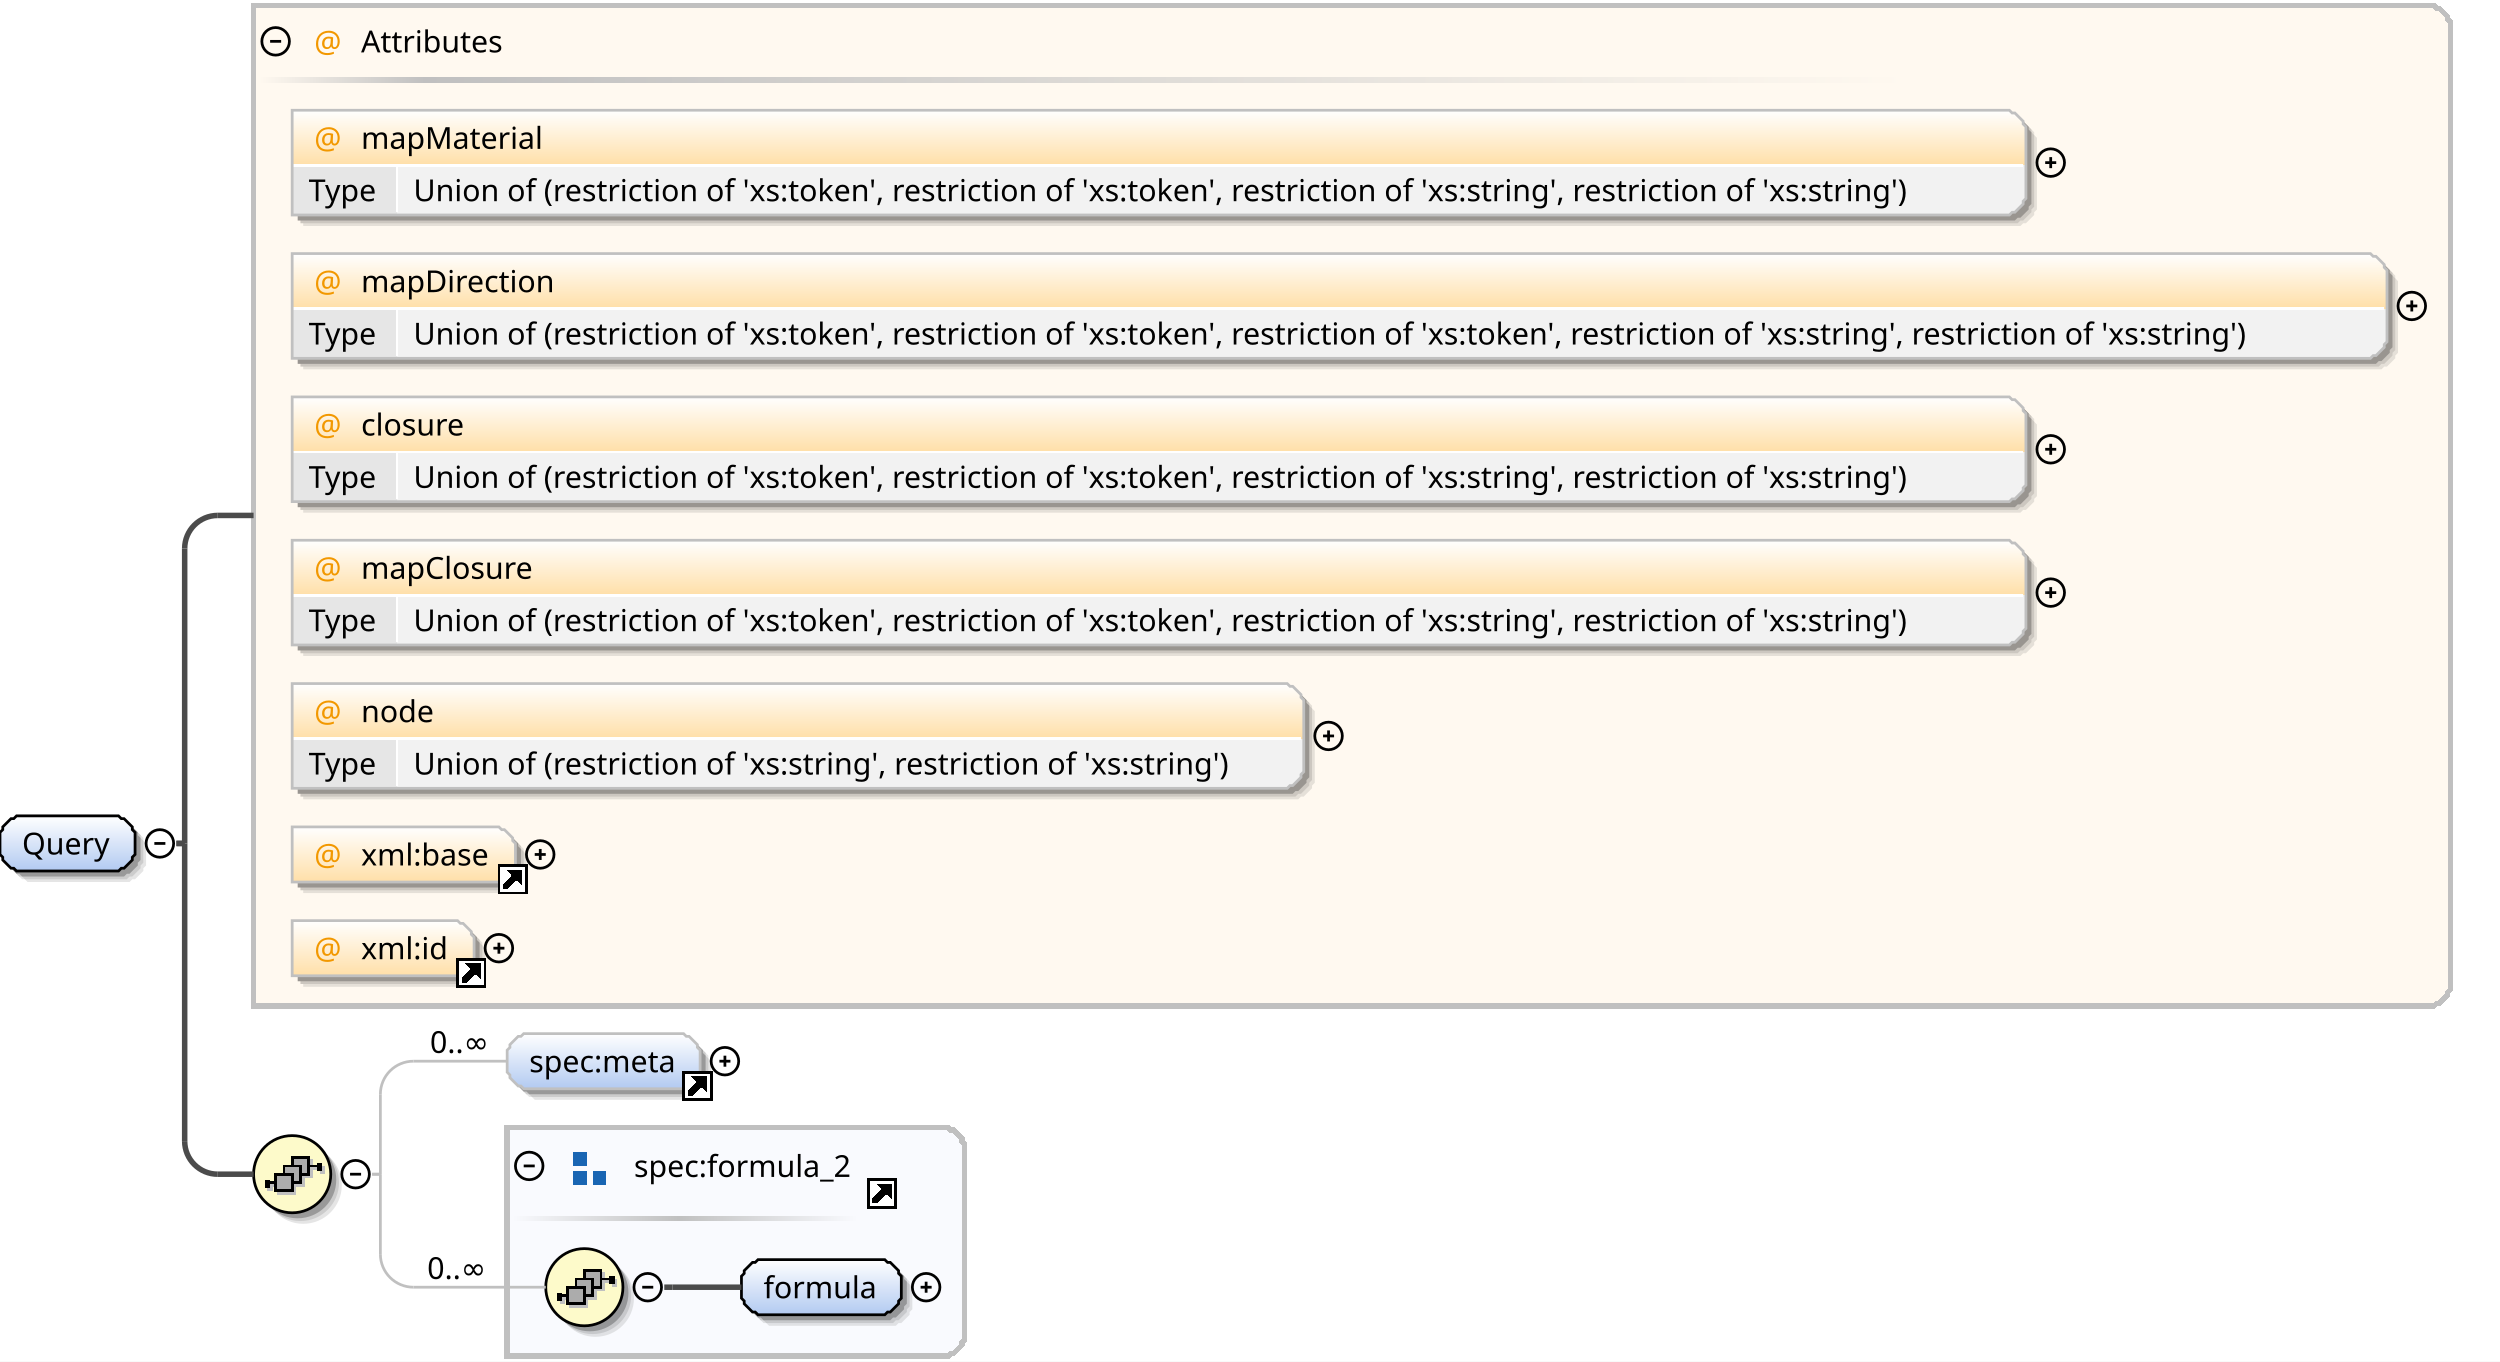
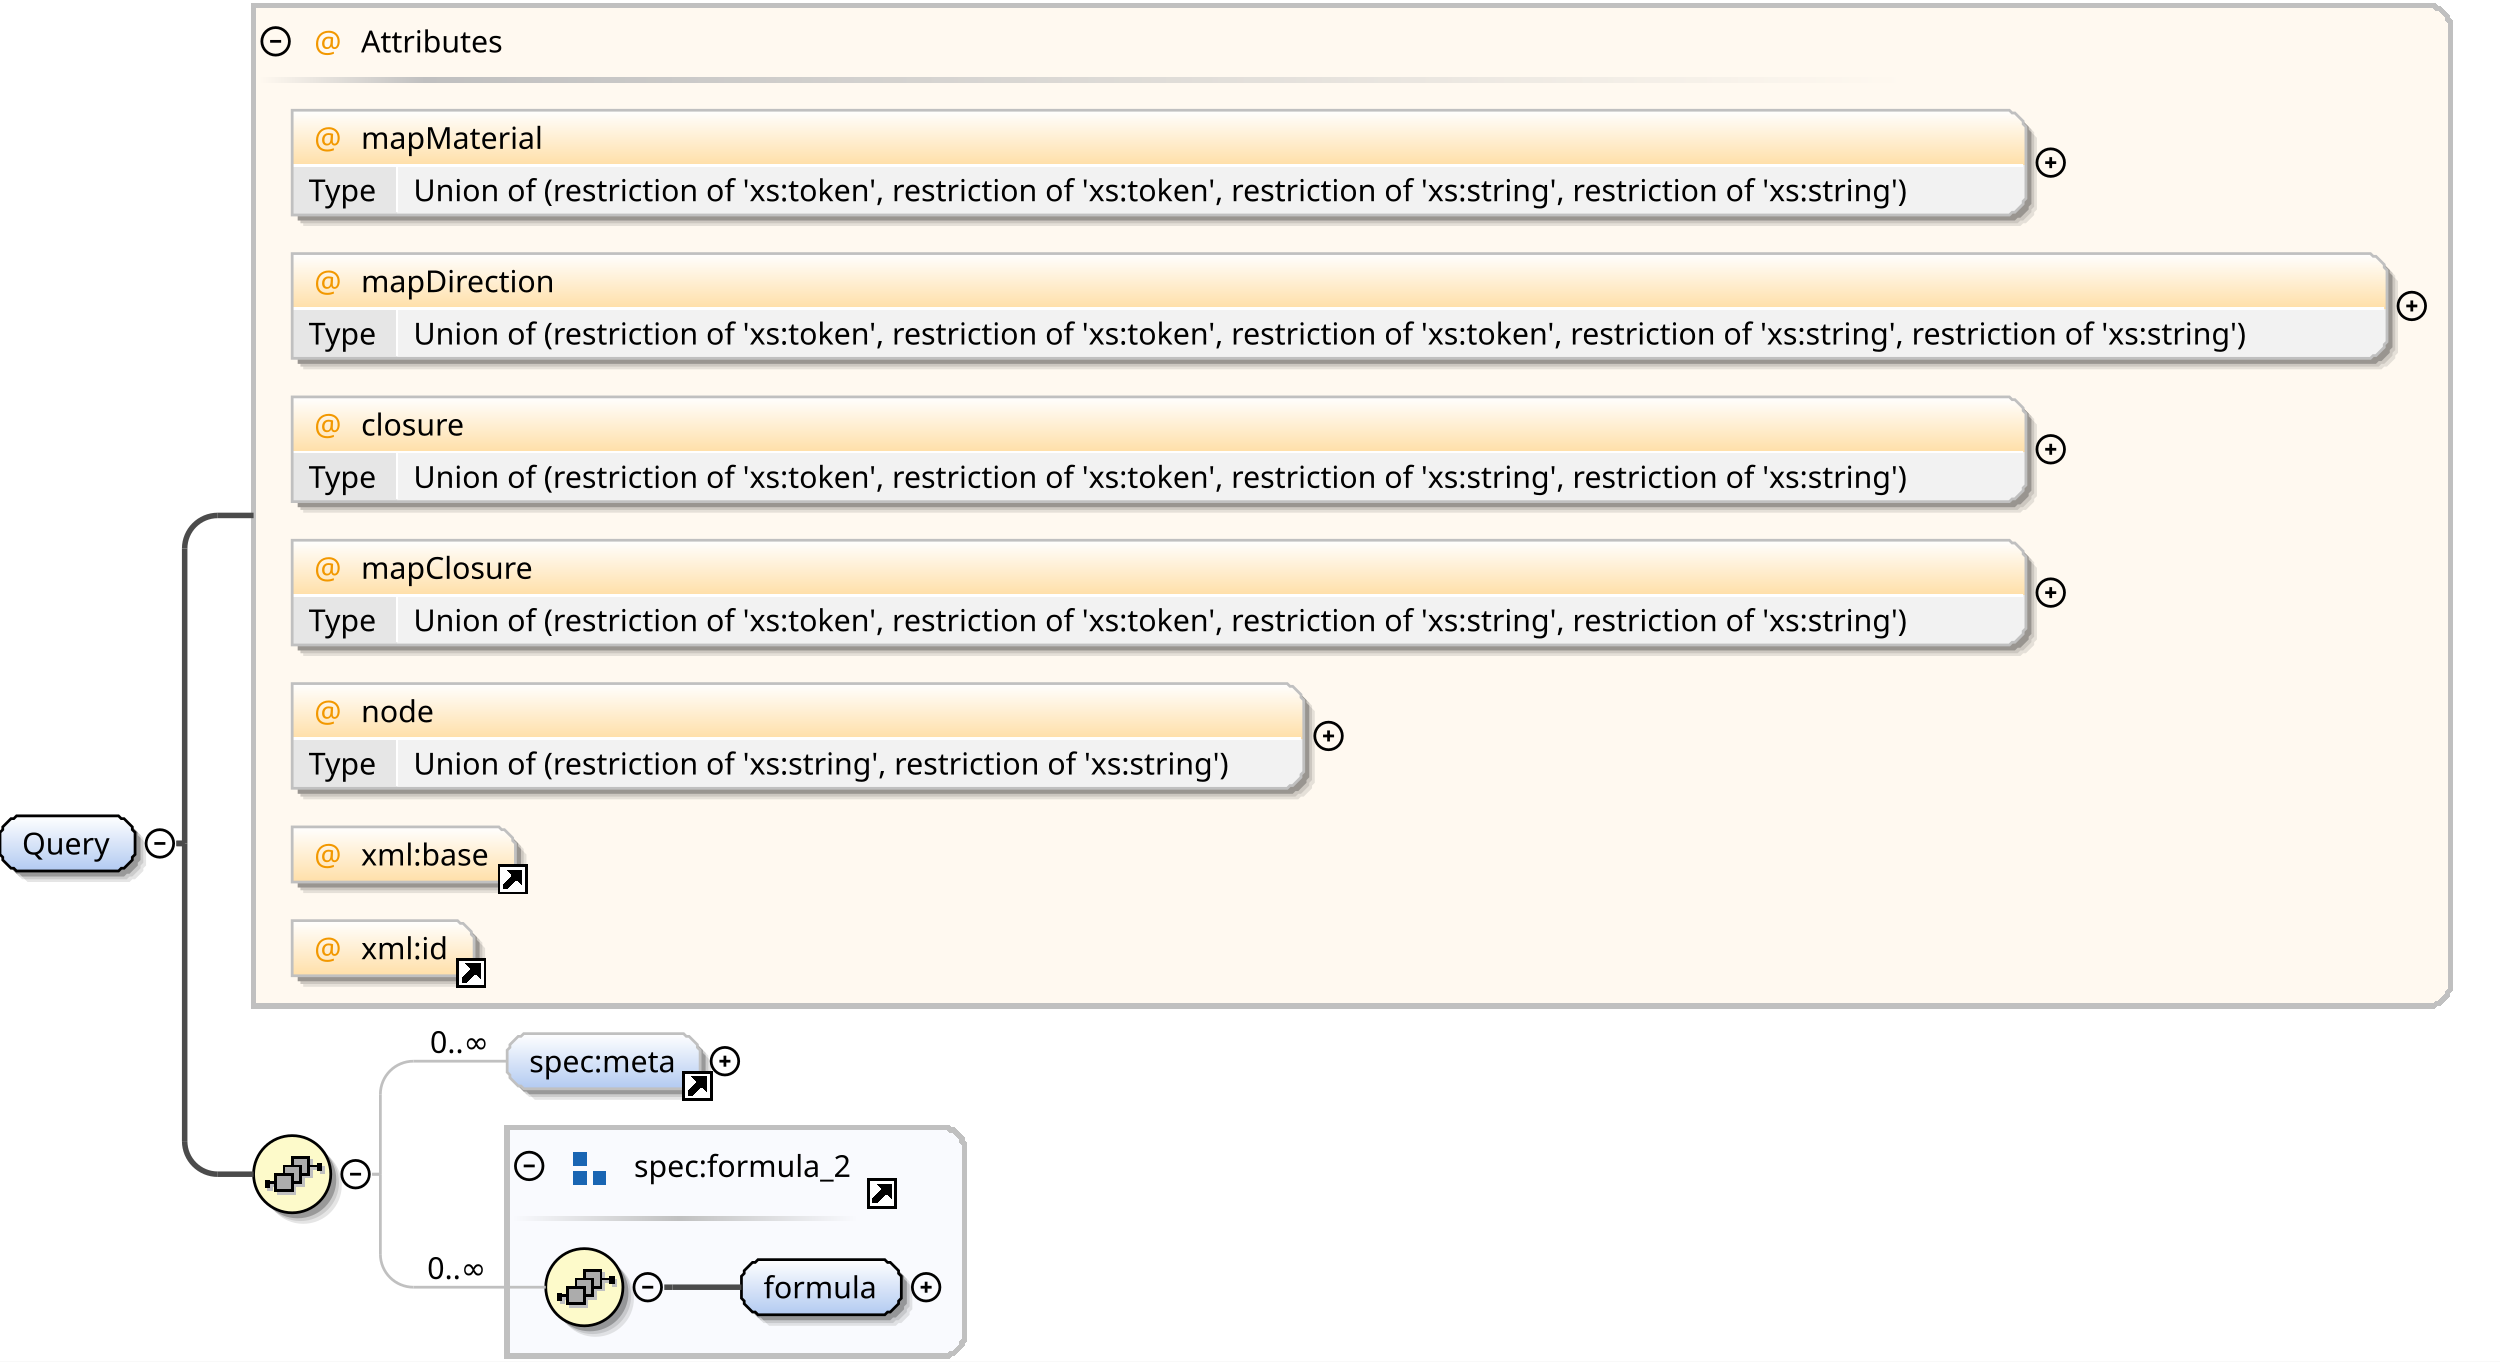
<svg xmlns="http://www.w3.org/2000/svg" color-interpolation="auto" color-rendering="auto" fill="black" fill-opacity="1" font-family="'Dialog'" font-size="12" font-style="normal" font-weight="normal" height="494" image-rendering="auto" shape-rendering="auto" stroke="black" stroke-dasharray="none" stroke-dashoffset="0" stroke-linecap="square" stroke-linejoin="miter" stroke-miterlimit="10" stroke-opacity="1" stroke-width="1" text-rendering="auto" width="907">
  <defs id="genericDefs" />
  <g>
    <defs id="defs1">
      <linearGradient gradientUnits="userSpaceOnUse" id="linearGradient1" spreadMethod="pad" x1="0" x2="0" y1="296" y2="316">
        <stop offset="0%" stop-color="white" stop-opacity="1" />
        <stop offset="100%" stop-color="rgb(178,202,241)" stop-opacity="1" />
      </linearGradient>
      <linearGradient gradientUnits="userSpaceOnUse" id="linearGradient2" spreadMethod="pad" x1="154" x2="692" y1="28" y2="28">
        <stop offset="0%" stop-color="silver" stop-opacity="1" />
        <stop offset="100%" stop-color="rgb(255,249,240)" stop-opacity="1" />
      </linearGradient>
      <linearGradient gradientUnits="userSpaceOnUse" id="linearGradient3" spreadMethod="pad" x1="94" x2="154" y1="28" y2="28">
        <stop offset="0%" stop-color="rgb(255,249,240)" stop-opacity="1" />
        <stop offset="100%" stop-color="silver" stop-opacity="1" />
      </linearGradient>
      <linearGradient gradientUnits="userSpaceOnUse" id="linearGradient4" spreadMethod="pad" x1="106" x2="106" y1="40" y2="60">
        <stop offset="0%" stop-color="white" stop-opacity="1" />
        <stop offset="100%" stop-color="rgb(255,223,168)" stop-opacity="1" />
      </linearGradient>
      <linearGradient gradientUnits="userSpaceOnUse" id="linearGradient5" spreadMethod="pad" x1="106" x2="106" y1="92" y2="112">
        <stop offset="0%" stop-color="white" stop-opacity="1" />
        <stop offset="100%" stop-color="rgb(255,223,168)" stop-opacity="1" />
      </linearGradient>
      <linearGradient gradientUnits="userSpaceOnUse" id="linearGradient6" spreadMethod="pad" x1="106" x2="106" y1="144" y2="164">
        <stop offset="0%" stop-color="white" stop-opacity="1" />
        <stop offset="100%" stop-color="rgb(255,223,168)" stop-opacity="1" />
      </linearGradient>
      <linearGradient gradientUnits="userSpaceOnUse" id="linearGradient7" spreadMethod="pad" x1="106" x2="106" y1="196" y2="216">
        <stop offset="0%" stop-color="white" stop-opacity="1" />
        <stop offset="100%" stop-color="rgb(255,223,168)" stop-opacity="1" />
      </linearGradient>
      <linearGradient gradientUnits="userSpaceOnUse" id="linearGradient8" spreadMethod="pad" x1="106" x2="106" y1="248" y2="268">
        <stop offset="0%" stop-color="white" stop-opacity="1" />
        <stop offset="100%" stop-color="rgb(255,223,168)" stop-opacity="1" />
      </linearGradient>
      <linearGradient gradientUnits="userSpaceOnUse" id="linearGradient9" spreadMethod="pad" x1="106" x2="106" y1="300" y2="320">
        <stop offset="0%" stop-color="white" stop-opacity="1" />
        <stop offset="100%" stop-color="rgb(255,223,168)" stop-opacity="1" />
      </linearGradient>
      <linearGradient gradientUnits="userSpaceOnUse" id="linearGradient10" spreadMethod="pad" x1="106" x2="106" y1="334" y2="354">
        <stop offset="0%" stop-color="white" stop-opacity="1" />
        <stop offset="100%" stop-color="rgb(255,223,168)" stop-opacity="1" />
      </linearGradient>
      <linearGradient gradientUnits="userSpaceOnUse" id="linearGradient11" spreadMethod="pad" x1="92" x2="92" y1="412" y2="440">
        <stop offset="0%" stop-color="rgb(253,250,202)" stop-opacity="1" />
        <stop offset="100%" stop-color="rgb(253,250,202)" stop-opacity="1" />
      </linearGradient>
      <linearGradient gradientUnits="userSpaceOnUse" id="linearGradient12" spreadMethod="pad" x1="184" x2="184" y1="375" y2="395">
        <stop offset="0%" stop-color="white" stop-opacity="1" />
        <stop offset="100%" stop-color="rgb(178,202,241)" stop-opacity="1" />
      </linearGradient>
      <linearGradient gradientUnits="userSpaceOnUse" id="linearGradient13" spreadMethod="pad" x1="246" x2="311" y1="441" y2="441">
        <stop offset="0%" stop-color="silver" stop-opacity="1" />
        <stop offset="100%" stop-color="rgb(249,250,254)" stop-opacity="1" />
      </linearGradient>
      <linearGradient gradientUnits="userSpaceOnUse" id="linearGradient14" spreadMethod="pad" x1="186" x2="246" y1="441" y2="441">
        <stop offset="0%" stop-color="rgb(249,250,254)" stop-opacity="1" />
        <stop offset="100%" stop-color="silver" stop-opacity="1" />
      </linearGradient>
      <linearGradient gradientUnits="userSpaceOnUse" id="linearGradient15" spreadMethod="pad" x1="198" x2="198" y1="453" y2="481">
        <stop offset="0%" stop-color="rgb(253,250,202)" stop-opacity="1" />
        <stop offset="100%" stop-color="rgb(253,250,202)" stop-opacity="1" />
      </linearGradient>
      <linearGradient gradientUnits="userSpaceOnUse" id="linearGradient16" spreadMethod="pad" x1="269" x2="269" y1="457" y2="477">
        <stop offset="0%" stop-color="white" stop-opacity="1" />
        <stop offset="100%" stop-color="rgb(178,202,241)" stop-opacity="1" />
      </linearGradient>
      <clipPath clipPathUnits="userSpaceOnUse" id="clipPath1">
        <path d="M0 0 L907 0 L907 494 L0 494 L0 0 Z" />
      </clipPath>
    </defs>
    <g fill="white" stroke="white" text-rendering="geometricPrecision">
      <rect clip-path="url(#clipPath1)" height="494" stroke="none" width="907" x="0" y="0" />
    </g>
    <g fill="rgb(229,229,229)" font-family="sans-serif" font-size="11" stroke="rgb(229,229,229)" text-rendering="geometricPrecision">
      <polygon clip-path="url(#clipPath1)" points=" 4 306 5 305 5 304 6 303 7 302 8 301 9 301 10 300 47 300 48 301 49 301 50 302 51 303 52 304 52 305 53 306 53 314 52 315 52 316 51 317 50 318 49 319 48 319 47 320 10 320 9 319 8 319 7 318 6 317 5 316 5 315 4 314" stroke="none" />
      <polygon clip-path="url(#clipPath1)" fill="rgb(204,204,204)" points=" 3 305 4 304 4 303 5 302 6 301 7 300 8 300 9 299 46 299 47 300 48 300 49 301 50 302 51 303 51 304 52 305 52 313 51 314 51 315 50 316 49 317 48 318 47 318 46 319 9 319 8 318 7 318 6 317 5 316 4 315 4 314 3 313" stroke="none" />
      <polygon clip-path="url(#clipPath1)" fill="rgb(153,153,153)" points=" 2 304 3 303 3 302 4 301 5 300 6 299 7 299 8 298 45 298 46 299 47 299 48 300 49 301 50 302 50 303 51 304 51 312 50 313 50 314 49 315 48 316 47 317 46 317 45 318 8 318 7 317 6 317 5 316 4 315 3 314 3 313 2 312" stroke="none" />
      <polygon clip-path="url(#clipPath1)" fill="url(#linearGradient1)" points=" 0 302 1 301 1 300 2 299 3 298 4 297 5 297 6 296 43 296 44 297 45 297 46 298 47 299 48 300 48 301 49 302 49 310 48 311 48 312 47 313 46 314 45 315 44 315 43 316 6 316 5 315 4 315 3 314 2 313 1 312 1 311 0 310" shape-rendering="crispEdges" stroke="none" />
      <polygon clip-path="url(#clipPath1)" fill="none" points=" 0 302 1 301 1 300 2 299 3 298 4 297 5 297 6 296 43 296 44 297 45 297 46 298 47 299 48 300 48 301 49 302 49 310 48 311 48 312 47 313 46 314 45 315 44 315 43 316 6 316 5 315 4 315 3 314 2 313 1 312 1 311 0 310" stroke="black" stroke-linecap="butt" />
    </g>
    <g font-family="sans-serif" font-size="11" shape-rendering="crispEdges" stroke-linecap="butt" text-rendering="geometricPrecision">
      <text clip-path="url(#clipPath1)" stroke="none" x="8" xml:space="preserve" y="310">Query</text>
      <circle clip-path="url(#clipPath1)" cx="58" cy="306" fill="none" r="5" shape-rendering="auto" />
      <line clip-path="url(#clipPath1)" fill="none" shape-rendering="auto" x1="56" x2="60" y1="306" y2="306" />
      <polygon clip-path="url(#clipPath1)" fill="rgb(255,249,240)" points=" 92 2 883 2 884 3 885 3 886 4 887 5 888 6 888 7 889 8 889 359 888 360 888 361 887 362 886 363 885 364 884 364 883 365 92 365" stroke="none" stroke-width="2" />
      <polygon clip-path="url(#clipPath1)" fill="none" points=" 92 2 883 2 884 3 885 3 886 4 887 5 888 6 888 7 889 8 889 359 888 360 888 361 887 362 886 363 885 364 884 364 883 365 92 365" stroke="silver" stroke-width="2" />
      <rect clip-path="url(#clipPath1)" fill="url(#linearGradient2)" height="2" stroke="none" stroke-width="2" width="538" x="154" y="28" />
      <rect clip-path="url(#clipPath1)" fill="url(#linearGradient3)" height="2" stroke="none" stroke-width="2" width="60" x="94" y="28" />
      <text clip-path="url(#clipPath1)" fill="rgb(242,152,0)" stroke="none" x="114" xml:space="preserve" y="19">@</text>
      <text clip-path="url(#clipPath1)" stroke="none" x="131" xml:space="preserve" y="19">Attributes</text>
      <circle clip-path="url(#clipPath1)" cx="100" cy="15" fill="none" r="5" shape-rendering="auto" />
      <line clip-path="url(#clipPath1)" fill="none" shape-rendering="auto" x1="98" x2="102" y1="15" y2="15" />
      <polygon clip-path="url(#clipPath1)" fill="rgb(229,224,216)" points=" 110 44 733 44 734 45 735 45 736 46 737 47 738 48 738 49 739 50 739 76 738 77 738 78 737 79 736 80 735 81 734 81 733 82 110 82" shape-rendering="auto" stroke="none" />
      <polygon clip-path="url(#clipPath1)" fill="rgb(204,199,192)" points=" 109 43 732 43 733 44 734 44 735 45 736 46 737 47 737 48 738 49 738 75 737 76 737 77 736 78 735 79 734 80 733 80 732 81 109 81" shape-rendering="auto" stroke="none" />
      <polygon clip-path="url(#clipPath1)" fill="rgb(153,149,144)" points=" 108 42 731 42 732 43 733 43 734 44 735 45 736 46 736 47 737 48 737 74 736 75 736 76 735 77 734 78 733 79 732 79 731 80 108 80" shape-rendering="auto" stroke="none" />
      <polygon clip-path="url(#clipPath1)" fill="url(#linearGradient4)" points=" 106 40 729 40 730 41 731 41 732 42 733 43 734 44 734 45 735 46 735 60 734 60 734 60 733 60 732 60 731 60 730 60 729 60 106 60" stroke="none" />
      <polygon clip-path="url(#clipPath1)" fill="rgb(230,230,230)" points=" 106 60 144 60 144 60 144 60 144 60 144 60 144 60 144 60 144 60 144 72 144 73 144 74 144 75 144 76 144 77 144 77 144 78 106 78" stroke="none" />
      <polygon clip-path="url(#clipPath1)" fill="rgb(242,242,242)" points=" 144 60 729 60 730 60 731 60 732 60 733 60 734 60 734 60 735 60 735 72 734 73 734 74 733 75 732 76 731 77 730 77 729 78 144 78" stroke="none" />
      <line clip-path="url(#clipPath1)" fill="none" stroke="white" x1="106" x2="734" y1="60" y2="60" />
      <text clip-path="url(#clipPath1)" stroke="none" x="112" xml:space="preserve" y="73">Type</text>
      <text clip-path="url(#clipPath1)" stroke="none" x="150" xml:space="preserve" y="73">Union of (restriction of 'xs:token', restriction of 'xs:token', restriction of 'xs:string', restriction of 'xs:string')</text>
      <line clip-path="url(#clipPath1)" fill="none" stroke="white" x1="144" x2="144" y1="60" y2="77" />
      <polygon clip-path="url(#clipPath1)" fill="none" points=" 106 40 729 40 730 41 731 41 732 42 733 43 734 44 734 45 735 46 735 72 734 73 734 74 733 75 732 76 731 77 730 77 729 78 106 78" shape-rendering="auto" stroke="silver" />
      <text clip-path="url(#clipPath1)" fill="rgb(242,152,0)" stroke="none" x="114" xml:space="preserve" y="54">@</text>
      <text clip-path="url(#clipPath1)" stroke="none" x="131" xml:space="preserve" y="54">mapMaterial</text>
      <circle clip-path="url(#clipPath1)" cx="744" cy="59" fill="none" r="5" shape-rendering="auto" />
      <line clip-path="url(#clipPath1)" fill="none" shape-rendering="auto" x1="742" x2="746" y1="59" y2="59" />
      <line clip-path="url(#clipPath1)" fill="none" shape-rendering="auto" x1="744" x2="744" y1="57" y2="61" />
      <polygon clip-path="url(#clipPath1)" fill="rgb(229,224,216)" points=" 110 96 864 96 865 97 866 97 867 98 868 99 869 100 869 101 870 102 870 128 869 129 869 130 868 131 867 132 866 133 865 133 864 134 110 134" shape-rendering="auto" stroke="none" />
      <polygon clip-path="url(#clipPath1)" fill="rgb(204,199,192)" points=" 109 95 863 95 864 96 865 96 866 97 867 98 868 99 868 100 869 101 869 127 868 128 868 129 867 130 866 131 865 132 864 132 863 133 109 133" shape-rendering="auto" stroke="none" />
      <polygon clip-path="url(#clipPath1)" fill="rgb(153,149,144)" points=" 108 94 862 94 863 95 864 95 865 96 866 97 867 98 867 99 868 100 868 126 867 127 867 128 866 129 865 130 864 131 863 131 862 132 108 132" shape-rendering="auto" stroke="none" />
      <polygon clip-path="url(#clipPath1)" fill="url(#linearGradient5)" points=" 106 92 860 92 861 93 862 93 863 94 864 95 865 96 865 97 866 98 866 112 865 112 865 112 864 112 863 112 862 112 861 112 860 112 106 112" stroke="none" />
      <polygon clip-path="url(#clipPath1)" fill="rgb(230,230,230)" points=" 106 112 144 112 144 112 144 112 144 112 144 112 144 112 144 112 144 112 144 124 144 125 144 126 144 127 144 128 144 129 144 129 144 130 106 130" stroke="none" />
      <polygon clip-path="url(#clipPath1)" fill="rgb(242,242,242)" points=" 144 112 860 112 861 112 862 112 863 112 864 112 865 112 865 112 866 112 866 124 865 125 865 126 864 127 863 128 862 129 861 129 860 130 144 130" stroke="none" />
      <line clip-path="url(#clipPath1)" fill="none" stroke="white" x1="106" x2="865" y1="112" y2="112" />
      <text clip-path="url(#clipPath1)" stroke="none" x="112" xml:space="preserve" y="125">Type</text>
      <text clip-path="url(#clipPath1)" stroke="none" x="150" xml:space="preserve" y="125">Union of (restriction of 'xs:token', restriction of 'xs:token', restriction of 'xs:token', restriction of 'xs:string', restriction of 'xs:string')</text>
      <line clip-path="url(#clipPath1)" fill="none" stroke="white" x1="144" x2="144" y1="112" y2="129" />
      <polygon clip-path="url(#clipPath1)" fill="none" points=" 106 92 860 92 861 93 862 93 863 94 864 95 865 96 865 97 866 98 866 124 865 125 865 126 864 127 863 128 862 129 861 129 860 130 106 130" shape-rendering="auto" stroke="silver" />
      <text clip-path="url(#clipPath1)" fill="rgb(242,152,0)" stroke="none" x="114" xml:space="preserve" y="106">@</text>
      <text clip-path="url(#clipPath1)" stroke="none" x="131" xml:space="preserve" y="106">mapDirection</text>
      <circle clip-path="url(#clipPath1)" cx="875" cy="111" fill="none" r="5" shape-rendering="auto" />
      <line clip-path="url(#clipPath1)" fill="none" shape-rendering="auto" x1="873" x2="877" y1="111" y2="111" />
      <line clip-path="url(#clipPath1)" fill="none" shape-rendering="auto" x1="875" x2="875" y1="109" y2="113" />
      <polygon clip-path="url(#clipPath1)" fill="rgb(229,224,216)" points=" 110 148 733 148 734 149 735 149 736 150 737 151 738 152 738 153 739 154 739 180 738 181 738 182 737 183 736 184 735 185 734 185 733 186 110 186" shape-rendering="auto" stroke="none" />
      <polygon clip-path="url(#clipPath1)" fill="rgb(204,199,192)" points=" 109 147 732 147 733 148 734 148 735 149 736 150 737 151 737 152 738 153 738 179 737 180 737 181 736 182 735 183 734 184 733 184 732 185 109 185" shape-rendering="auto" stroke="none" />
      <polygon clip-path="url(#clipPath1)" fill="rgb(153,149,144)" points=" 108 146 731 146 732 147 733 147 734 148 735 149 736 150 736 151 737 152 737 178 736 179 736 180 735 181 734 182 733 183 732 183 731 184 108 184" shape-rendering="auto" stroke="none" />
      <polygon clip-path="url(#clipPath1)" fill="url(#linearGradient6)" points=" 106 144 729 144 730 145 731 145 732 146 733 147 734 148 734 149 735 150 735 164 734 164 734 164 733 164 732 164 731 164 730 164 729 164 106 164" stroke="none" />
      <polygon clip-path="url(#clipPath1)" fill="rgb(230,230,230)" points=" 106 164 144 164 144 164 144 164 144 164 144 164 144 164 144 164 144 164 144 176 144 177 144 178 144 179 144 180 144 181 144 181 144 182 106 182" stroke="none" />
      <polygon clip-path="url(#clipPath1)" fill="rgb(242,242,242)" points=" 144 164 729 164 730 164 731 164 732 164 733 164 734 164 734 164 735 164 735 176 734 177 734 178 733 179 732 180 731 181 730 181 729 182 144 182" stroke="none" />
      <line clip-path="url(#clipPath1)" fill="none" stroke="white" x1="106" x2="734" y1="164" y2="164" />
      <text clip-path="url(#clipPath1)" stroke="none" x="112" xml:space="preserve" y="177">Type</text>
      <text clip-path="url(#clipPath1)" stroke="none" x="150" xml:space="preserve" y="177">Union of (restriction of 'xs:token', restriction of 'xs:token', restriction of 'xs:string', restriction of 'xs:string')</text>
      <line clip-path="url(#clipPath1)" fill="none" stroke="white" x1="144" x2="144" y1="164" y2="181" />
      <polygon clip-path="url(#clipPath1)" fill="none" points=" 106 144 729 144 730 145 731 145 732 146 733 147 734 148 734 149 735 150 735 176 734 177 734 178 733 179 732 180 731 181 730 181 729 182 106 182" shape-rendering="auto" stroke="silver" />
      <text clip-path="url(#clipPath1)" fill="rgb(242,152,0)" stroke="none" x="114" xml:space="preserve" y="158">@</text>
      <text clip-path="url(#clipPath1)" stroke="none" x="131" xml:space="preserve" y="158">closure</text>
      <circle clip-path="url(#clipPath1)" cx="744" cy="163" fill="none" r="5" shape-rendering="auto" />
      <line clip-path="url(#clipPath1)" fill="none" shape-rendering="auto" x1="742" x2="746" y1="163" y2="163" />
      <line clip-path="url(#clipPath1)" fill="none" shape-rendering="auto" x1="744" x2="744" y1="161" y2="165" />
      <polygon clip-path="url(#clipPath1)" fill="rgb(229,224,216)" points=" 110 200 733 200 734 201 735 201 736 202 737 203 738 204 738 205 739 206 739 232 738 233 738 234 737 235 736 236 735 237 734 237 733 238 110 238" shape-rendering="auto" stroke="none" />
      <polygon clip-path="url(#clipPath1)" fill="rgb(204,199,192)" points=" 109 199 732 199 733 200 734 200 735 201 736 202 737 203 737 204 738 205 738 231 737 232 737 233 736 234 735 235 734 236 733 236 732 237 109 237" shape-rendering="auto" stroke="none" />
      <polygon clip-path="url(#clipPath1)" fill="rgb(153,149,144)" points=" 108 198 731 198 732 199 733 199 734 200 735 201 736 202 736 203 737 204 737 230 736 231 736 232 735 233 734 234 733 235 732 235 731 236 108 236" shape-rendering="auto" stroke="none" />
      <polygon clip-path="url(#clipPath1)" fill="url(#linearGradient7)" points=" 106 196 729 196 730 197 731 197 732 198 733 199 734 200 734 201 735 202 735 216 734 216 734 216 733 216 732 216 731 216 730 216 729 216 106 216" stroke="none" />
      <polygon clip-path="url(#clipPath1)" fill="rgb(230,230,230)" points=" 106 216 144 216 144 216 144 216 144 216 144 216 144 216 144 216 144 216 144 228 144 229 144 230 144 231 144 232 144 233 144 233 144 234 106 234" stroke="none" />
      <polygon clip-path="url(#clipPath1)" fill="rgb(242,242,242)" points=" 144 216 729 216 730 216 731 216 732 216 733 216 734 216 734 216 735 216 735 228 734 229 734 230 733 231 732 232 731 233 730 233 729 234 144 234" stroke="none" />
      <line clip-path="url(#clipPath1)" fill="none" stroke="white" x1="106" x2="734" y1="216" y2="216" />
      <text clip-path="url(#clipPath1)" stroke="none" x="112" xml:space="preserve" y="229">Type</text>
      <text clip-path="url(#clipPath1)" stroke="none" x="150" xml:space="preserve" y="229">Union of (restriction of 'xs:token', restriction of 'xs:token', restriction of 'xs:string', restriction of 'xs:string')</text>
      <line clip-path="url(#clipPath1)" fill="none" stroke="white" x1="144" x2="144" y1="216" y2="233" />
      <polygon clip-path="url(#clipPath1)" fill="none" points=" 106 196 729 196 730 197 731 197 732 198 733 199 734 200 734 201 735 202 735 228 734 229 734 230 733 231 732 232 731 233 730 233 729 234 106 234" shape-rendering="auto" stroke="silver" />
      <text clip-path="url(#clipPath1)" fill="rgb(242,152,0)" stroke="none" x="114" xml:space="preserve" y="210">@</text>
      <text clip-path="url(#clipPath1)" stroke="none" x="131" xml:space="preserve" y="210">mapClosure</text>
      <circle clip-path="url(#clipPath1)" cx="744" cy="215" fill="none" r="5" shape-rendering="auto" />
      <line clip-path="url(#clipPath1)" fill="none" shape-rendering="auto" x1="742" x2="746" y1="215" y2="215" />
      <line clip-path="url(#clipPath1)" fill="none" shape-rendering="auto" x1="744" x2="744" y1="213" y2="217" />
      <polygon clip-path="url(#clipPath1)" fill="rgb(229,224,216)" points=" 110 252 471 252 472 253 473 253 474 254 475 255 476 256 476 257 477 258 477 284 476 285 476 286 475 287 474 288 473 289 472 289 471 290 110 290" shape-rendering="auto" stroke="none" />
      <polygon clip-path="url(#clipPath1)" fill="rgb(204,199,192)" points=" 109 251 470 251 471 252 472 252 473 253 474 254 475 255 475 256 476 257 476 283 475 284 475 285 474 286 473 287 472 288 471 288 470 289 109 289" shape-rendering="auto" stroke="none" />
      <polygon clip-path="url(#clipPath1)" fill="rgb(153,149,144)" points=" 108 250 469 250 470 251 471 251 472 252 473 253 474 254 474 255 475 256 475 282 474 283 474 284 473 285 472 286 471 287 470 287 469 288 108 288" shape-rendering="auto" stroke="none" />
      <polygon clip-path="url(#clipPath1)" fill="url(#linearGradient8)" points=" 106 248 467 248 468 249 469 249 470 250 471 251 472 252 472 253 473 254 473 268 472 268 472 268 471 268 470 268 469 268 468 268 467 268 106 268" stroke="none" />
      <polygon clip-path="url(#clipPath1)" fill="rgb(230,230,230)" points=" 106 268 144 268 144 268 144 268 144 268 144 268 144 268 144 268 144 268 144 280 144 281 144 282 144 283 144 284 144 285 144 285 144 286 106 286" stroke="none" />
      <polygon clip-path="url(#clipPath1)" fill="rgb(242,242,242)" points=" 144 268 467 268 468 268 469 268 470 268 471 268 472 268 472 268 473 268 473 280 472 281 472 282 471 283 470 284 469 285 468 285 467 286 144 286" stroke="none" />
      <line clip-path="url(#clipPath1)" fill="none" stroke="white" x1="106" x2="472" y1="268" y2="268" />
      <text clip-path="url(#clipPath1)" stroke="none" x="112" xml:space="preserve" y="281">Type</text>
      <text clip-path="url(#clipPath1)" stroke="none" x="150" xml:space="preserve" y="281">Union of (restriction of 'xs:string', restriction of 'xs:string')</text>
      <line clip-path="url(#clipPath1)" fill="none" stroke="white" x1="144" x2="144" y1="268" y2="285" />
      <polygon clip-path="url(#clipPath1)" fill="none" points=" 106 248 467 248 468 249 469 249 470 250 471 251 472 252 472 253 473 254 473 280 472 281 472 282 471 283 470 284 469 285 468 285 467 286 106 286" shape-rendering="auto" stroke="silver" />
      <text clip-path="url(#clipPath1)" fill="rgb(242,152,0)" stroke="none" x="114" xml:space="preserve" y="262">@</text>
      <text clip-path="url(#clipPath1)" stroke="none" x="131" xml:space="preserve" y="262">node</text>
      <circle clip-path="url(#clipPath1)" cx="482" cy="267" fill="none" r="5" shape-rendering="auto" />
      <line clip-path="url(#clipPath1)" fill="none" shape-rendering="auto" x1="480" x2="484" y1="267" y2="267" />
      <line clip-path="url(#clipPath1)" fill="none" shape-rendering="auto" x1="482" x2="482" y1="265" y2="269" />
      <polygon clip-path="url(#clipPath1)" fill="rgb(229,224,216)" points=" 110 304 185 304 186 305 187 305 188 306 189 307 190 308 190 309 191 310 191 318 190 319 190 320 189 321 188 322 187 323 186 323 185 324 110 324" shape-rendering="auto" stroke="none" />
      <polygon clip-path="url(#clipPath1)" fill="rgb(204,199,192)" points=" 109 303 184 303 185 304 186 304 187 305 188 306 189 307 189 308 190 309 190 317 189 318 189 319 188 320 187 321 186 322 185 322 184 323 109 323" shape-rendering="auto" stroke="none" />
      <polygon clip-path="url(#clipPath1)" fill="rgb(153,149,144)" points=" 108 302 183 302 184 303 185 303 186 304 187 305 188 306 188 307 189 308 189 316 188 317 188 318 187 319 186 320 185 321 184 321 183 322 108 322" shape-rendering="auto" stroke="none" />
      <polygon clip-path="url(#clipPath1)" fill="url(#linearGradient9)" points=" 106 300 181 300 182 301 183 301 184 302 185 303 186 304 186 305 187 306 187 314 186 315 186 316 185 317 184 318 183 319 182 319 181 320 106 320" stroke="none" />
      <polygon clip-path="url(#clipPath1)" fill="none" points=" 106 300 181 300 182 301 183 301 184 302 185 303 186 304 186 305 187 306 187 314 186 315 186 316 185 317 184 318 183 319 182 319 181 320 106 320" shape-rendering="auto" stroke="silver" />
      <text clip-path="url(#clipPath1)" fill="rgb(242,152,0)" stroke="none" x="114" xml:space="preserve" y="314">@</text>
      <text clip-path="url(#clipPath1)" stroke="none" x="131" xml:space="preserve" y="314">xml:base</text>
      <rect clip-path="url(#clipPath1)" fill="white" height="10" stroke="none" width="10" x="181" y="314" />
      <polygon clip-path="url(#clipPath1)" fill="none" points=" 183 322 183 321 186 318 186 317 185 316 189 316 189 320 188 319 187 319 184 322" />
      <polygon clip-path="url(#clipPath1)" points=" 183 322 183 321 186 318 186 317 185 316 189 316 189 320 188 319 187 319 184 322" stroke="none" />
      <rect clip-path="url(#clipPath1)" fill="none" height="10" width="10" x="181" y="314" />
-       <circle clip-path="url(#clipPath1)" cx="196" cy="310" fill="none" r="5" shape-rendering="auto" />
-       <line clip-path="url(#clipPath1)" fill="none" shape-rendering="auto" x1="194" x2="198" y1="310" y2="310" />
-       <line clip-path="url(#clipPath1)" fill="none" shape-rendering="auto" x1="196" x2="196" y1="308" y2="312" />
      <polygon clip-path="url(#clipPath1)" fill="rgb(229,224,216)" points=" 110 338 170 338 171 339 172 339 173 340 174 341 175 342 175 343 176 344 176 352 175 353 175 354 174 355 173 356 172 357 171 357 170 358 110 358" shape-rendering="auto" stroke="none" />
      <polygon clip-path="url(#clipPath1)" fill="rgb(204,199,192)" points=" 109 337 169 337 170 338 171 338 172 339 173 340 174 341 174 342 175 343 175 351 174 352 174 353 173 354 172 355 171 356 170 356 169 357 109 357" shape-rendering="auto" stroke="none" />
      <polygon clip-path="url(#clipPath1)" fill="rgb(153,149,144)" points=" 108 336 168 336 169 337 170 337 171 338 172 339 173 340 173 341 174 342 174 350 173 351 173 352 172 353 171 354 170 355 169 355 168 356 108 356" shape-rendering="auto" stroke="none" />
      <polygon clip-path="url(#clipPath1)" fill="url(#linearGradient10)" points=" 106 334 166 334 167 335 168 335 169 336 170 337 171 338 171 339 172 340 172 348 171 349 171 350 170 351 169 352 168 353 167 353 166 354 106 354" stroke="none" />
      <polygon clip-path="url(#clipPath1)" fill="none" points=" 106 334 166 334 167 335 168 335 169 336 170 337 171 338 171 339 172 340 172 348 171 349 171 350 170 351 169 352 168 353 167 353 166 354 106 354" shape-rendering="auto" stroke="silver" />
      <text clip-path="url(#clipPath1)" fill="rgb(242,152,0)" stroke="none" x="114" xml:space="preserve" y="348">@</text>
      <text clip-path="url(#clipPath1)" stroke="none" x="131" xml:space="preserve" y="348">xml:id</text>
      <rect clip-path="url(#clipPath1)" fill="white" height="10" stroke="none" width="10" x="166" y="348" />
      <polygon clip-path="url(#clipPath1)" fill="none" points=" 168 356 168 355 171 352 171 351 170 350 174 350 174 354 173 353 172 353 169 356" />
      <polygon clip-path="url(#clipPath1)" points=" 168 356 168 355 171 352 171 351 170 350 174 350 174 354 173 353 172 353 169 356" stroke="none" />
      <rect clip-path="url(#clipPath1)" fill="none" height="10" width="10" x="166" y="348" />
-       <circle clip-path="url(#clipPath1)" cx="181" cy="344" fill="none" r="5" shape-rendering="auto" />
-       <line clip-path="url(#clipPath1)" fill="none" shape-rendering="auto" x1="179" x2="183" y1="344" y2="344" />
-       <line clip-path="url(#clipPath1)" fill="none" shape-rendering="auto" x1="181" x2="181" y1="342" y2="346" />
      <circle clip-path="url(#clipPath1)" cx="110" cy="430" fill="rgb(229,229,229)" r="14" shape-rendering="auto" stroke="none" />
      <circle clip-path="url(#clipPath1)" cx="109" cy="429" fill="rgb(204,204,204)" r="14" shape-rendering="auto" stroke="none" />
      <circle clip-path="url(#clipPath1)" cx="108" cy="428" fill="rgb(153,153,153)" r="14" shape-rendering="auto" stroke="none" />
      <circle clip-path="url(#clipPath1)" cx="106" cy="426" fill="url(#linearGradient11)" r="14" stroke="none" />
      <circle clip-path="url(#clipPath1)" cx="106" cy="426" fill="none" r="14" shape-rendering="auto" />
      <line clip-path="url(#clipPath1)" fill="none" stroke="silver" x1="113" x2="117" y1="424" y2="424" />
      <rect clip-path="url(#clipPath1)" fill="silver" height="3" stroke="none" width="2" x="116" y="423" />
      <rect clip-path="url(#clipPath1)" fill="silver" height="6" stroke="none" width="6" x="107" y="421" />
      <rect clip-path="url(#clipPath1)" fill="none" height="6" stroke="silver" width="6" x="107" y="421" />
      <rect clip-path="url(#clipPath1)" fill="silver" height="6" stroke="none" width="6" x="104" y="424" />
      <rect clip-path="url(#clipPath1)" fill="none" height="6" stroke="silver" width="6" x="104" y="424" />
      <rect clip-path="url(#clipPath1)" fill="silver" height="6" stroke="none" width="6" x="101" y="427" />
      <rect clip-path="url(#clipPath1)" fill="none" height="6" stroke="silver" width="6" x="101" y="427" />
      <line clip-path="url(#clipPath1)" fill="none" stroke="silver" x1="101" x2="97" y1="430" y2="430" />
      <rect clip-path="url(#clipPath1)" fill="silver" height="3" stroke="none" width="2" x="97" y="429" />
      <line clip-path="url(#clipPath1)" fill="none" x1="112" x2="116" y1="423" y2="423" />
      <rect clip-path="url(#clipPath1)" height="3" stroke="none" width="2" x="115" y="422" />
      <rect clip-path="url(#clipPath1)" fill="rgb(172,172,172)" height="6" stroke="none" width="6" x="106" y="420" />
      <rect clip-path="url(#clipPath1)" fill="none" height="6" width="6" x="106" y="420" />
      <rect clip-path="url(#clipPath1)" fill="rgb(172,172,172)" height="6" stroke="none" width="6" x="103" y="423" />
      <rect clip-path="url(#clipPath1)" fill="none" height="6" width="6" x="103" y="423" />
      <rect clip-path="url(#clipPath1)" fill="rgb(172,172,172)" height="6" stroke="none" width="6" x="100" y="426" />
      <rect clip-path="url(#clipPath1)" fill="none" height="6" width="6" x="100" y="426" />
      <line clip-path="url(#clipPath1)" fill="none" x1="100" x2="96" y1="429" y2="429" />
      <rect clip-path="url(#clipPath1)" height="3" stroke="none" width="2" x="96" y="428" />
      <circle clip-path="url(#clipPath1)" cx="129" cy="426" fill="none" r="5" shape-rendering="auto" />
      <line clip-path="url(#clipPath1)" fill="none" shape-rendering="auto" x1="127" x2="131" y1="426" y2="426" />
      <polygon clip-path="url(#clipPath1)" fill="rgb(229,229,229)" points=" 188 385 189 384 189 383 190 382 191 381 192 380 193 380 194 379 252 379 253 380 254 380 255 381 256 382 257 383 257 384 258 385 258 393 257 394 257 395 256 396 255 397 254 398 253 398 252 399 194 399 193 398 192 398 191 397 190 396 189 395 189 394 188 393" shape-rendering="auto" stroke="none" />
      <polygon clip-path="url(#clipPath1)" fill="rgb(204,204,204)" points=" 187 384 188 383 188 382 189 381 190 380 191 379 192 379 193 378 251 378 252 379 253 379 254 380 255 381 256 382 256 383 257 384 257 392 256 393 256 394 255 395 254 396 253 397 252 397 251 398 193 398 192 397 191 397 190 396 189 395 188 394 188 393 187 392" shape-rendering="auto" stroke="none" />
      <polygon clip-path="url(#clipPath1)" fill="rgb(153,153,153)" points=" 186 383 187 382 187 381 188 380 189 379 190 378 191 378 192 377 250 377 251 378 252 378 253 379 254 380 255 381 255 382 256 383 256 391 255 392 255 393 254 394 253 395 252 396 251 396 250 397 192 397 191 396 190 396 189 395 188 394 187 393 187 392 186 391" shape-rendering="auto" stroke="none" />
      <polygon clip-path="url(#clipPath1)" fill="url(#linearGradient12)" points=" 184 381 185 380 185 379 186 378 187 377 188 376 189 376 190 375 248 375 249 376 250 376 251 377 252 378 253 379 253 380 254 381 254 389 253 390 253 391 252 392 251 393 250 394 249 394 248 395 190 395 189 394 188 394 187 393 186 392 185 391 185 390 184 389" stroke="none" />
      <polygon clip-path="url(#clipPath1)" fill="none" points=" 184 381 185 380 185 379 186 378 187 377 188 376 189 376 190 375 248 375 249 376 250 376 251 377 252 378 253 379 253 380 254 381 254 389 253 390 253 391 252 392 251 393 250 394 249 394 248 395 190 395 189 394 188 394 187 393 186 392 185 391 185 390 184 389" shape-rendering="auto" stroke="silver" />
      <text clip-path="url(#clipPath1)" stroke="none" x="192" xml:space="preserve" y="389">spec:meta</text>
      <rect clip-path="url(#clipPath1)" fill="white" height="10" stroke="none" width="10" x="248" y="389" />
      <polygon clip-path="url(#clipPath1)" fill="none" points=" 250 397 250 396 253 393 253 392 252 391 256 391 256 395 255 394 254 394 251 397" />
      <polygon clip-path="url(#clipPath1)" points=" 250 397 250 396 253 393 253 392 252 391 256 391 256 395 255 394 254 394 251 397" stroke="none" />
      <rect clip-path="url(#clipPath1)" fill="none" height="10" width="10" x="248" y="389" />
      <circle clip-path="url(#clipPath1)" cx="263" cy="385" fill="none" r="5" shape-rendering="auto" />
      <line clip-path="url(#clipPath1)" fill="none" shape-rendering="auto" x1="261" x2="265" y1="385" y2="385" />
      <line clip-path="url(#clipPath1)" fill="none" shape-rendering="auto" x1="263" x2="263" y1="383" y2="387" />
      <line clip-path="url(#clipPath1)" fill="none" shape-rendering="auto" stroke="silver" x1="135" x2="138" y1="426" y2="426" />
      <line clip-path="url(#clipPath1)" fill="none" shape-rendering="auto" stroke="silver" x1="138" x2="138" y1="397" y2="426" />
      <line clip-path="url(#clipPath1)" fill="none" shape-rendering="auto" stroke="silver" x1="150" x2="184" y1="385" y2="385" />
      <path clip-path="url(#clipPath1)" d="M138 397 A12 12 0 0 1 150 385" fill="none" shape-rendering="auto" stroke="silver" />
      <text clip-path="url(#clipPath1)" shape-rendering="auto" stroke="none" x="156" xml:space="preserve" y="382">0..∞</text>
      <polygon clip-path="url(#clipPath1)" fill="rgb(249,250,254)" points=" 184 409 344 409 345 410 346 410 347 411 348 412 349 413 349 414 350 415 350 486 349 487 349 488 348 489 347 490 346 491 345 491 344 492 184 492" stroke="none" stroke-width="2" />
      <polygon clip-path="url(#clipPath1)" fill="none" points=" 184 409 344 409 345 410 346 410 347 411 348 412 349 413 349 414 350 415 350 486 349 487 349 488 348 489 347 490 346 491 345 491 344 492 184 492" stroke="silver" stroke-width="2" />
      <rect clip-path="url(#clipPath1)" fill="url(#linearGradient13)" height="2" stroke="none" stroke-width="2" width="65" x="246" y="441" />
      <rect clip-path="url(#clipPath1)" fill="url(#linearGradient14)" height="2" stroke="none" stroke-width="2" width="60" x="186" y="441" />
      <rect clip-path="url(#clipPath1)" fill="rgb(25,101,179)" height="5" stroke="none" width="5" x="208" y="418" />
      <rect clip-path="url(#clipPath1)" fill="rgb(25,101,179)" height="5" stroke="none" width="5" x="208" y="425" />
      <rect clip-path="url(#clipPath1)" fill="rgb(25,101,179)" height="5" stroke="none" width="5" x="215" y="425" />
      <text clip-path="url(#clipPath1)" stroke="none" x="230" xml:space="preserve" y="427">spec:formula_2</text>
      <rect clip-path="url(#clipPath1)" fill="white" height="10" stroke="none" width="10" x="315" y="428" />
      <polygon clip-path="url(#clipPath1)" fill="none" points=" 317 436 317 435 320 432 320 431 319 430 323 430 323 434 322 433 321 433 318 436" />
      <polygon clip-path="url(#clipPath1)" points=" 317 436 317 435 320 432 320 431 319 430 323 430 323 434 322 433 321 433 318 436" stroke="none" />
      <rect clip-path="url(#clipPath1)" fill="none" height="10" width="10" x="315" y="428" />
      <circle clip-path="url(#clipPath1)" cx="192" cy="423" fill="none" r="5" shape-rendering="auto" />
      <line clip-path="url(#clipPath1)" fill="none" shape-rendering="auto" x1="190" x2="194" y1="423" y2="423" />
      <circle clip-path="url(#clipPath1)" cx="216" cy="471" fill="rgb(224,225,228)" r="14" shape-rendering="auto" stroke="none" />
      <circle clip-path="url(#clipPath1)" cx="215" cy="470" fill="rgb(199,200,203)" r="14" shape-rendering="auto" stroke="none" />
      <circle clip-path="url(#clipPath1)" cx="214" cy="469" fill="rgb(149,150,152)" r="14" shape-rendering="auto" stroke="none" />
      <circle clip-path="url(#clipPath1)" cx="212" cy="467" fill="url(#linearGradient15)" r="14" stroke="none" />
      <circle clip-path="url(#clipPath1)" cx="212" cy="467" fill="none" r="14" shape-rendering="auto" />
      <line clip-path="url(#clipPath1)" fill="none" stroke="silver" x1="219" x2="223" y1="465" y2="465" />
      <rect clip-path="url(#clipPath1)" fill="silver" height="3" stroke="none" width="2" x="222" y="464" />
      <rect clip-path="url(#clipPath1)" fill="silver" height="6" stroke="none" width="6" x="213" y="462" />
      <rect clip-path="url(#clipPath1)" fill="none" height="6" stroke="silver" width="6" x="213" y="462" />
      <rect clip-path="url(#clipPath1)" fill="silver" height="6" stroke="none" width="6" x="210" y="465" />
      <rect clip-path="url(#clipPath1)" fill="none" height="6" stroke="silver" width="6" x="210" y="465" />
      <rect clip-path="url(#clipPath1)" fill="silver" height="6" stroke="none" width="6" x="207" y="468" />
      <rect clip-path="url(#clipPath1)" fill="none" height="6" stroke="silver" width="6" x="207" y="468" />
      <line clip-path="url(#clipPath1)" fill="none" stroke="silver" x1="207" x2="203" y1="471" y2="471" />
      <rect clip-path="url(#clipPath1)" fill="silver" height="3" stroke="none" width="2" x="203" y="470" />
      <line clip-path="url(#clipPath1)" fill="none" x1="218" x2="222" y1="464" y2="464" />
      <rect clip-path="url(#clipPath1)" height="3" stroke="none" width="2" x="221" y="463" />
      <rect clip-path="url(#clipPath1)" fill="rgb(172,172,172)" height="6" stroke="none" width="6" x="212" y="461" />
      <rect clip-path="url(#clipPath1)" fill="none" height="6" width="6" x="212" y="461" />
      <rect clip-path="url(#clipPath1)" fill="rgb(172,172,172)" height="6" stroke="none" width="6" x="209" y="464" />
      <rect clip-path="url(#clipPath1)" fill="none" height="6" width="6" x="209" y="464" />
      <rect clip-path="url(#clipPath1)" fill="rgb(172,172,172)" height="6" stroke="none" width="6" x="206" y="467" />
      <rect clip-path="url(#clipPath1)" fill="none" height="6" width="6" x="206" y="467" />
      <line clip-path="url(#clipPath1)" fill="none" x1="206" x2="202" y1="470" y2="470" />
      <rect clip-path="url(#clipPath1)" height="3" stroke="none" width="2" x="202" y="469" />
      <circle clip-path="url(#clipPath1)" cx="235" cy="467" fill="none" r="5" shape-rendering="auto" />
      <line clip-path="url(#clipPath1)" fill="none" shape-rendering="auto" x1="233" x2="237" y1="467" y2="467" />
      <polygon clip-path="url(#clipPath1)" fill="rgb(224,225,228)" points=" 273 467 274 466 274 465 275 464 276 463 277 462 278 462 279 461 325 461 326 462 327 462 328 463 329 464 330 465 330 466 331 467 331 475 330 476 330 477 329 478 328 479 327 480 326 480 325 481 279 481 278 480 277 480 276 479 275 478 274 477 274 476 273 475" shape-rendering="auto" stroke="none" />
      <polygon clip-path="url(#clipPath1)" fill="rgb(199,200,203)" points=" 272 466 273 465 273 464 274 463 275 462 276 461 277 461 278 460 324 460 325 461 326 461 327 462 328 463 329 464 329 465 330 466 330 474 329 475 329 476 328 477 327 478 326 479 325 479 324 480 278 480 277 479 276 479 275 478 274 477 273 476 273 475 272 474" shape-rendering="auto" stroke="none" />
      <polygon clip-path="url(#clipPath1)" fill="rgb(149,150,152)" points=" 271 465 272 464 272 463 273 462 274 461 275 460 276 460 277 459 323 459 324 460 325 460 326 461 327 462 328 463 328 464 329 465 329 473 328 474 328 475 327 476 326 477 325 478 324 478 323 479 277 479 276 478 275 478 274 477 273 476 272 475 272 474 271 473" shape-rendering="auto" stroke="none" />
      <polygon clip-path="url(#clipPath1)" fill="url(#linearGradient16)" points=" 269 463 270 462 270 461 271 460 272 459 273 458 274 458 275 457 321 457 322 458 323 458 324 459 325 460 326 461 326 462 327 463 327 471 326 472 326 473 325 474 324 475 323 476 322 476 321 477 275 477 274 476 273 476 272 475 271 474 270 473 270 472 269 471" stroke="none" />
      <polygon clip-path="url(#clipPath1)" fill="none" points=" 269 463 270 462 270 461 271 460 272 459 273 458 274 458 275 457 321 457 322 458 323 458 324 459 325 460 326 461 326 462 327 463 327 471 326 472 326 473 325 474 324 475 323 476 322 476 321 477 275 477 274 476 273 476 272 475 271 474 270 473 270 472 269 471" shape-rendering="auto" />
      <text clip-path="url(#clipPath1)" stroke="none" x="277" xml:space="preserve" y="471">formula</text>
      <circle clip-path="url(#clipPath1)" cx="336" cy="467" fill="none" r="5" shape-rendering="auto" />
      <line clip-path="url(#clipPath1)" fill="none" shape-rendering="auto" x1="334" x2="338" y1="467" y2="467" />
      <line clip-path="url(#clipPath1)" fill="none" shape-rendering="auto" x1="336" x2="336" y1="465" y2="469" />
    </g>
    <g fill="rgb(75,75,75)" font-family="sans-serif" font-size="11" stroke="rgb(75,75,75)" stroke-linecap="butt" stroke-width="2" text-rendering="geometricPrecision">
      <line clip-path="url(#clipPath1)" fill="none" x1="241" x2="244" y1="467" y2="467" />
      <line clip-path="url(#clipPath1)" fill="none" x1="244" x2="244" y1="467" y2="467" />
      <line clip-path="url(#clipPath1)" fill="none" x1="244" x2="269" y1="467" y2="467" />
      <line clip-path="url(#clipPath1)" fill="none" stroke="silver" stroke-width="1" x1="135" x2="138" y1="426" y2="426" />
      <line clip-path="url(#clipPath1)" fill="none" stroke="silver" stroke-width="1" x1="138" x2="138" y1="426" y2="455" />
      <line clip-path="url(#clipPath1)" fill="none" stroke="silver" stroke-width="1" x1="150" x2="198" y1="467" y2="467" />
      <path clip-path="url(#clipPath1)" d="M138 455 A12 12 0 0 0 150 467" fill="none" stroke="silver" stroke-width="1" />
      <text clip-path="url(#clipPath1)" fill="black" stroke="none" stroke-width="1" x="155" xml:space="preserve" y="464">0..∞</text>
      <line clip-path="url(#clipPath1)" fill="none" x1="64" x2="67" y1="306" y2="306" />
      <line clip-path="url(#clipPath1)" fill="none" x1="67" x2="67" y1="199" y2="306" />
      <line clip-path="url(#clipPath1)" fill="none" x1="79" x2="92" y1="187" y2="187" />
      <path clip-path="url(#clipPath1)" d="M67 199 A12 12 0 0 1 79 187" fill="none" />
      <line clip-path="url(#clipPath1)" fill="none" x1="64" x2="67" y1="306" y2="306" />
      <line clip-path="url(#clipPath1)" fill="none" x1="67" x2="67" y1="306" y2="414" />
      <line clip-path="url(#clipPath1)" fill="none" x1="79" x2="92" y1="426" y2="426" />
      <path clip-path="url(#clipPath1)" d="M67 414 A12 12 0 0 0 79 426" fill="none" />
    </g>
  </g>
</svg>
